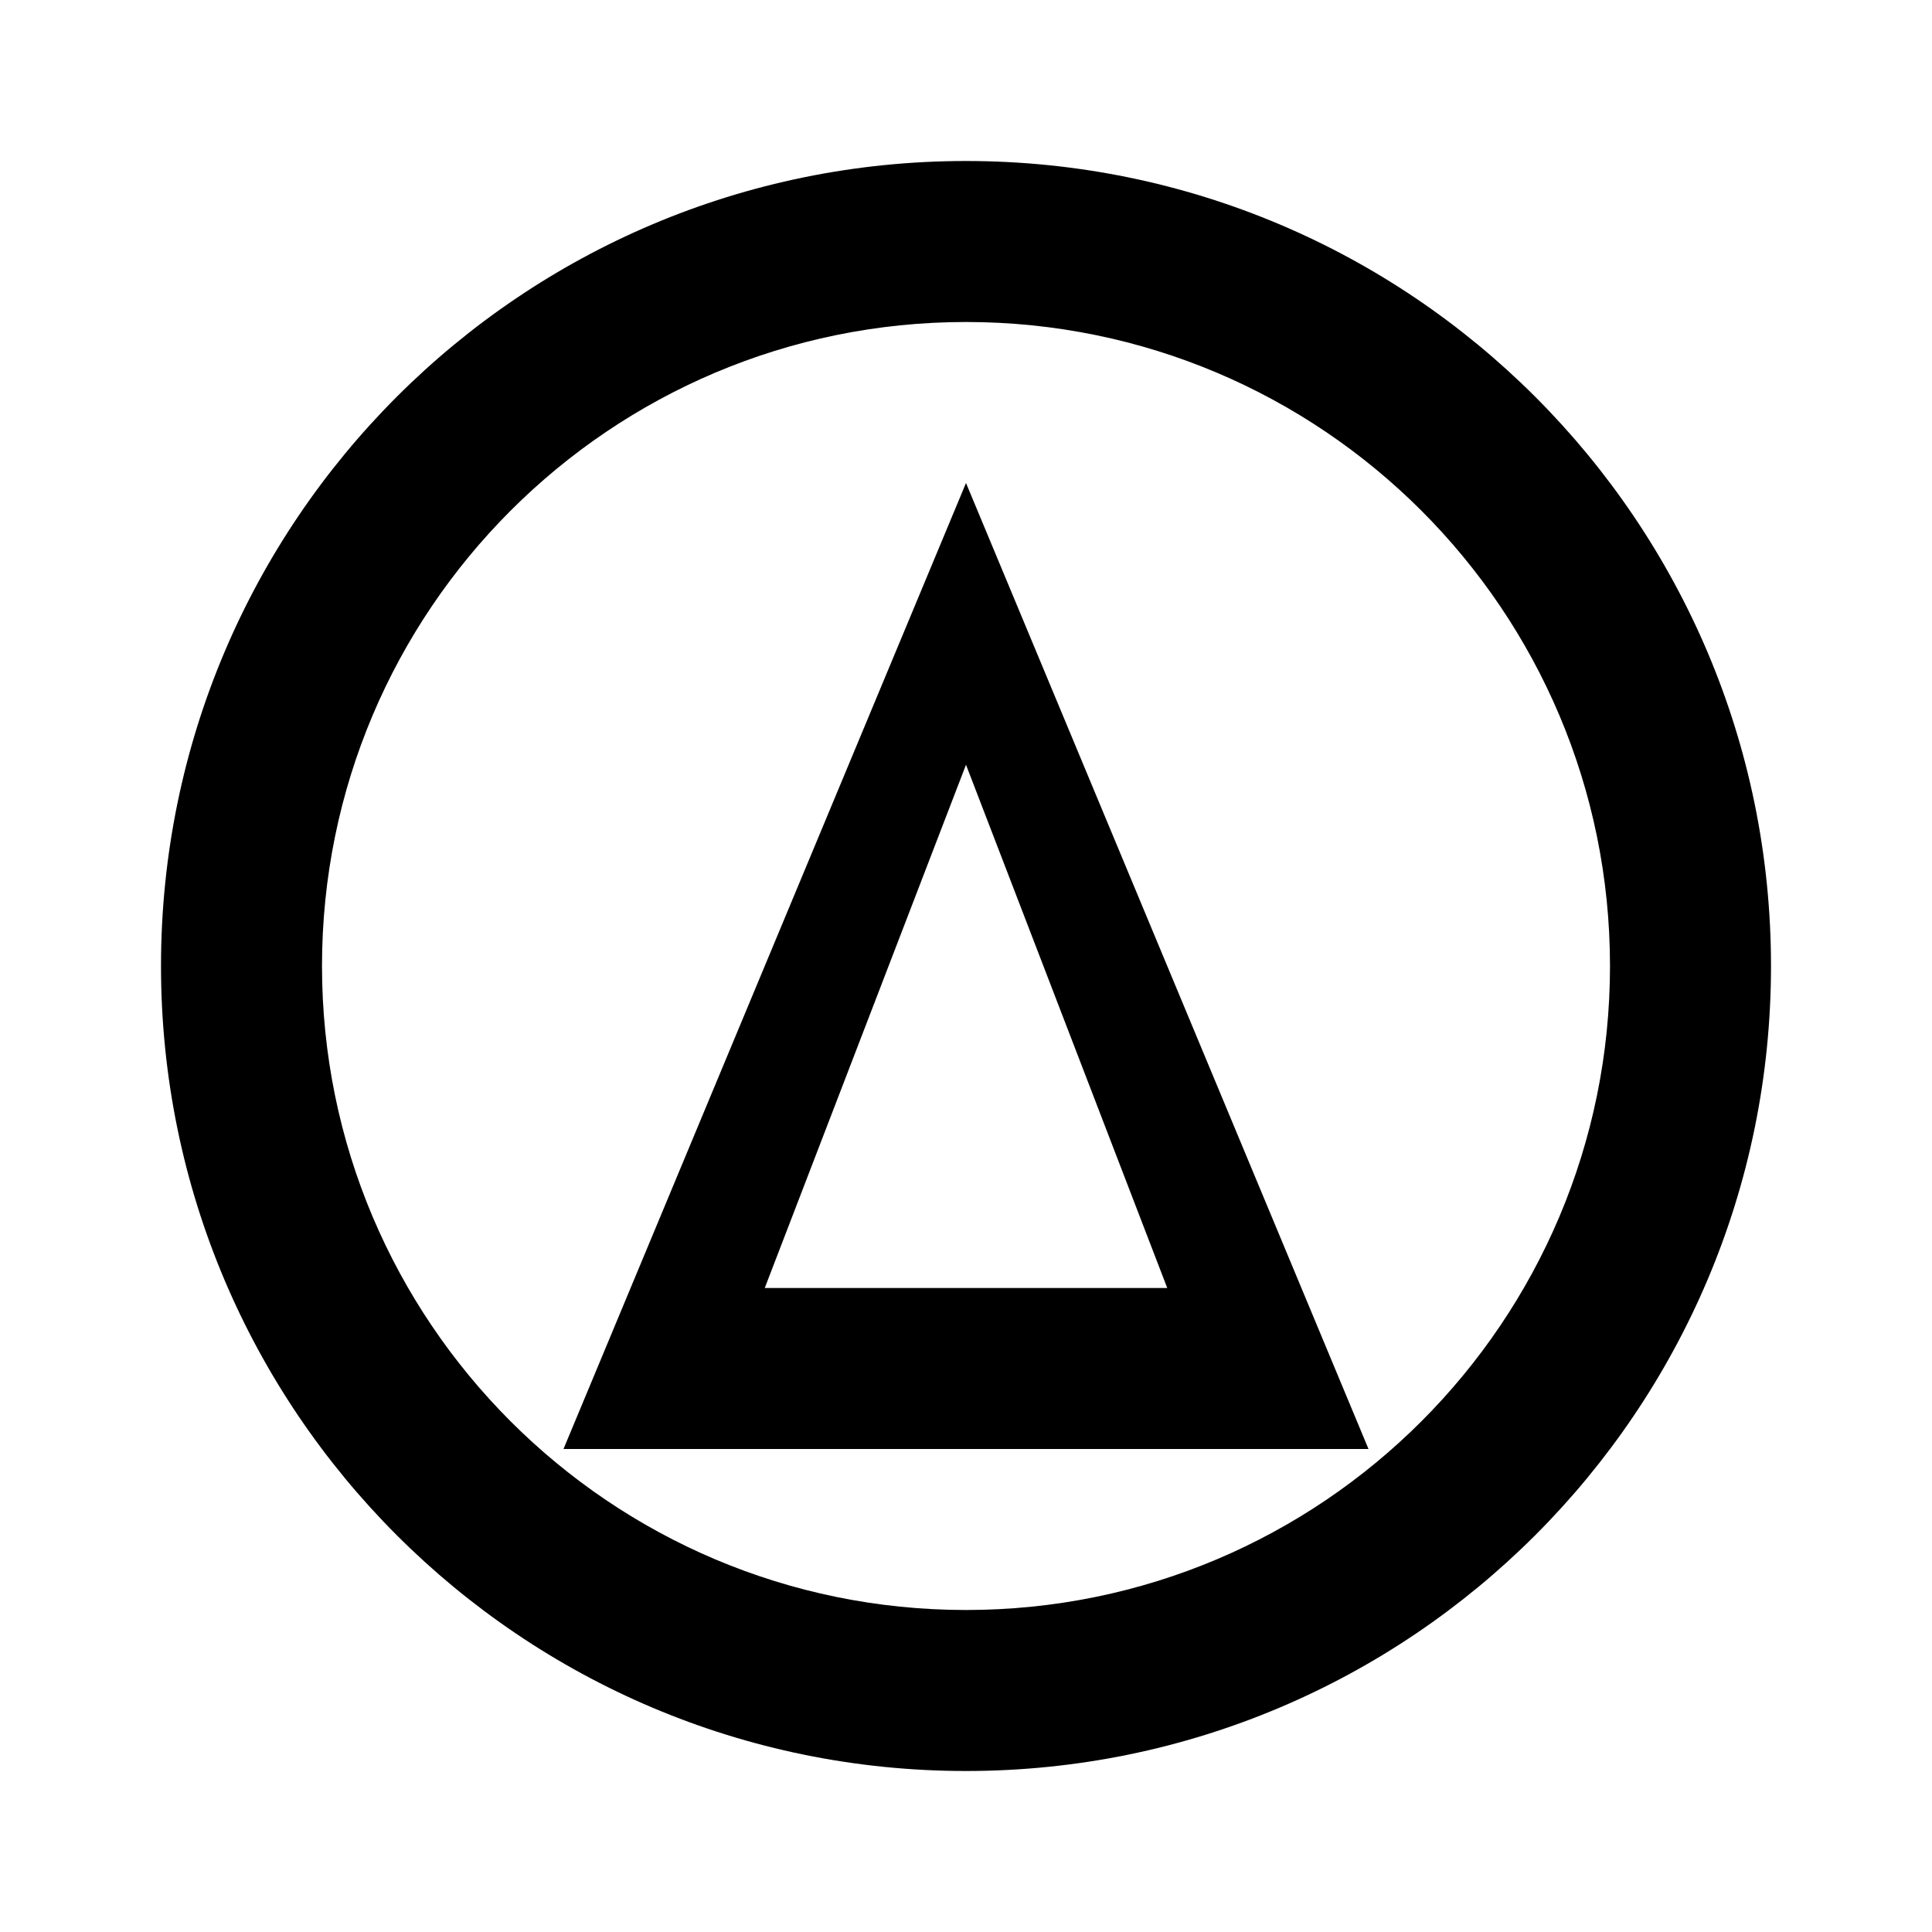
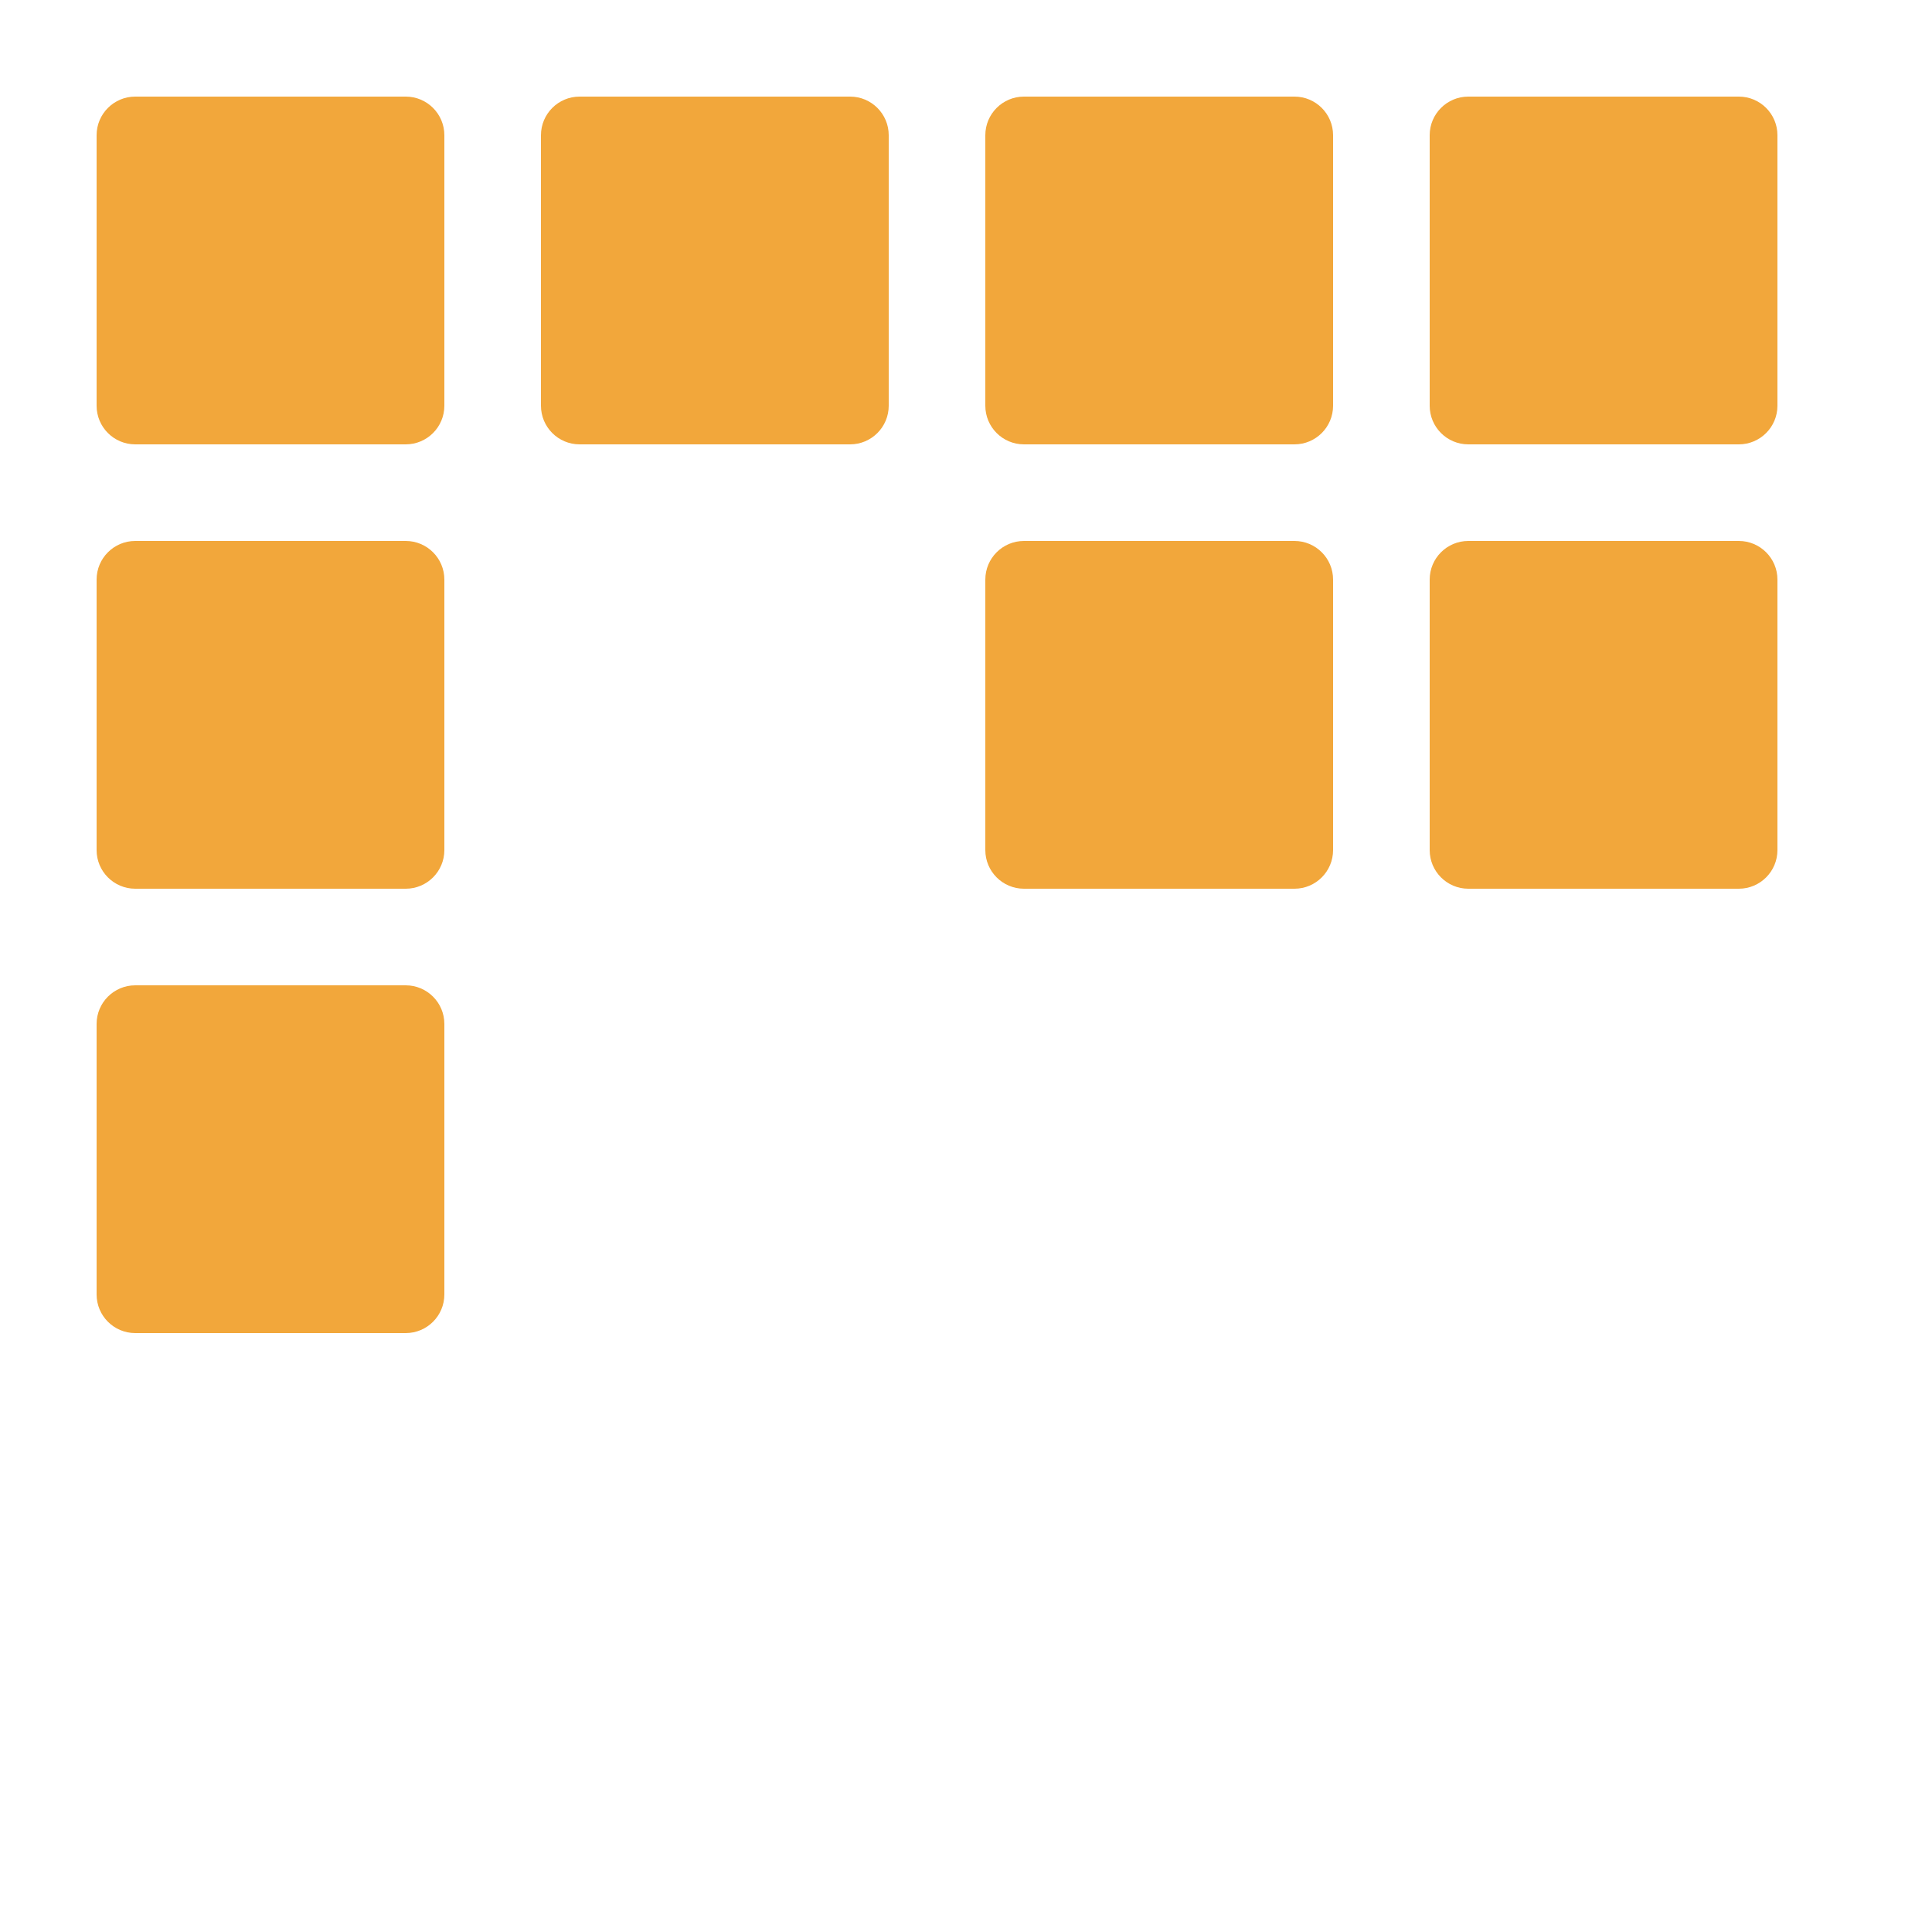
- <svg xmlns="http://www.w3.org/2000/svg" width="24px" height="24px" viewBox="0 0 24 24" version="1.1">
-   <path d="M12 2C6.477 2 2 6.477 2 12C2 17.523 6.477 22 12 22C17.523 22 22 17.523 22 12C22 6.477 17.523 2 12 2ZM12 4C16.418 4 20 7.582 20 12C20 16.418 16.418 20 12 20C7.582 20 4 16.418 4 12C4 7.582 7.582 4 12 4ZM12 6L7 18H17L12 6ZM12 9.5L14.5 16H9.5L12 9.5Z" fill="#000000" />
+ <svg xmlns="http://www.w3.org/2000/svg" viewBox="0 0 100 100" fill="#F2A73B">
+   <rect x="5" y="5" width="18" height="18" rx="2" />
+   <rect x="5" y="28" width="18" height="18" rx="2" />
+   <rect x="5" y="51" width="18" height="18" rx="2" />
+   <rect x="28" y="5" width="18" height="18" rx="2" />
+   <rect x="51" y="5" width="18" height="18" rx="2" />
+   <rect x="74" y="5" width="18" height="18" rx="2" />
+   <rect x="51" y="28" width="18" height="18" rx="2" />
+   <rect x="74" y="28" width="18" height="18" rx="2" />
</svg>
